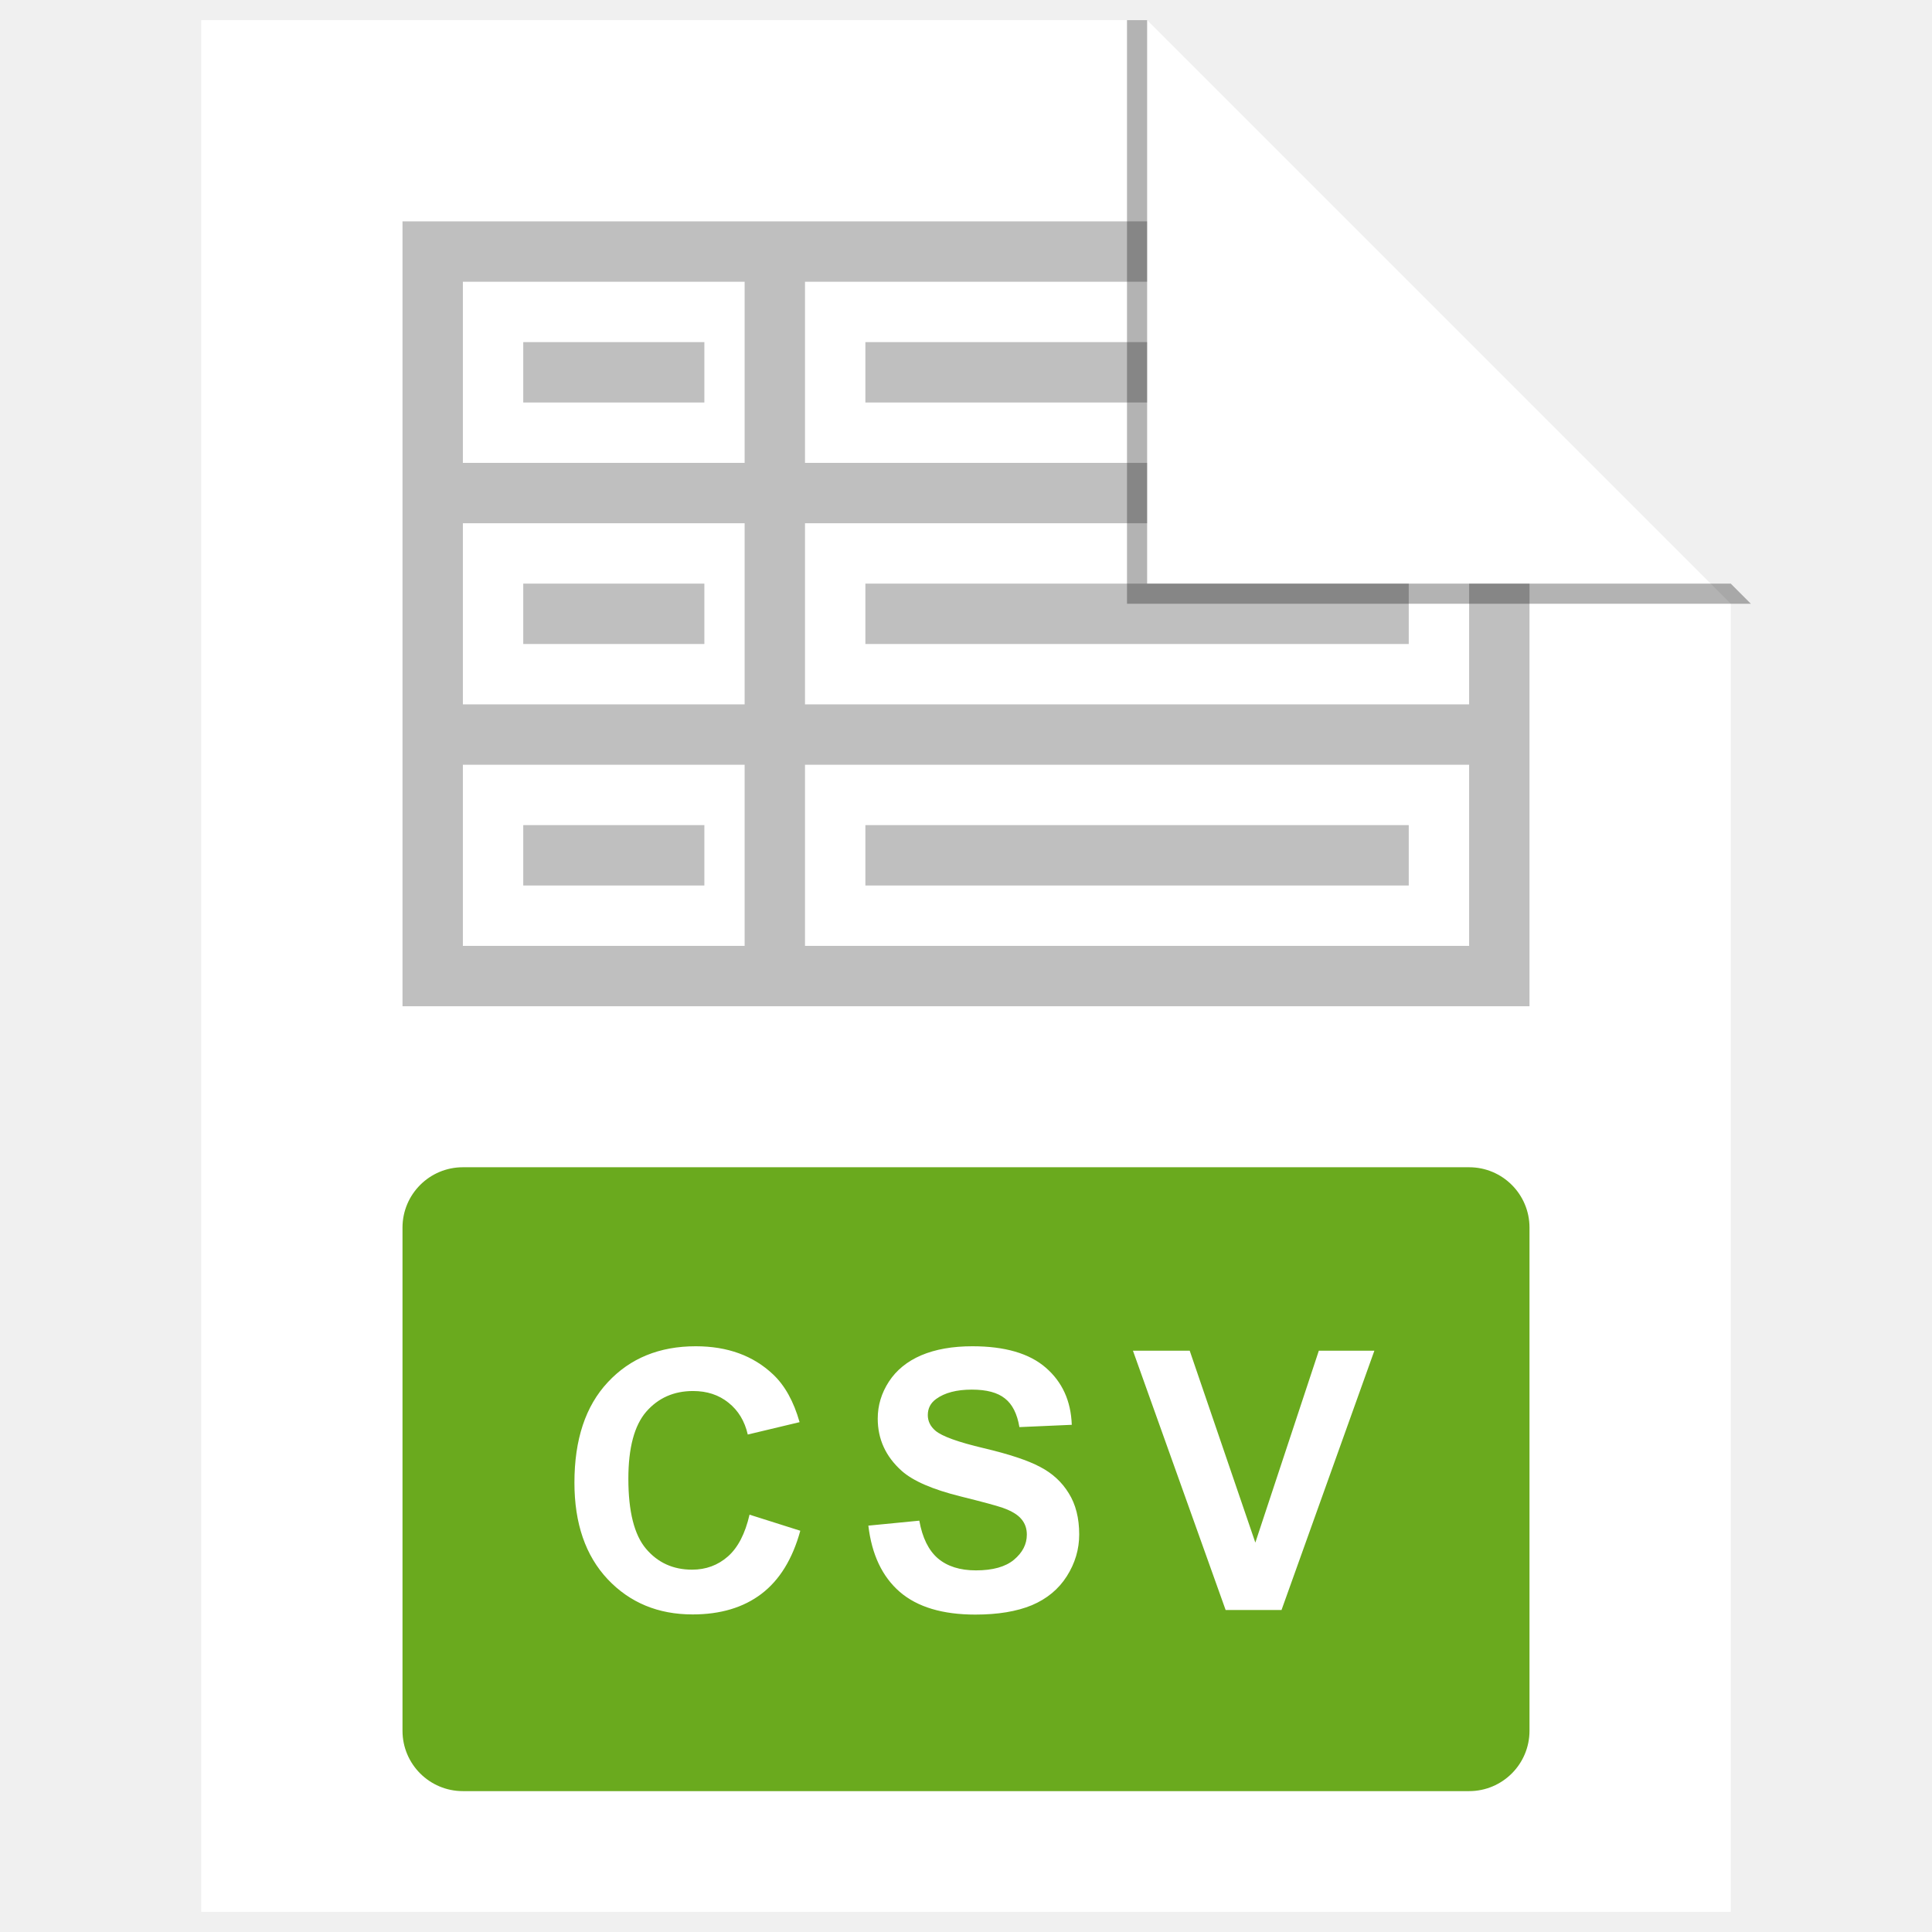
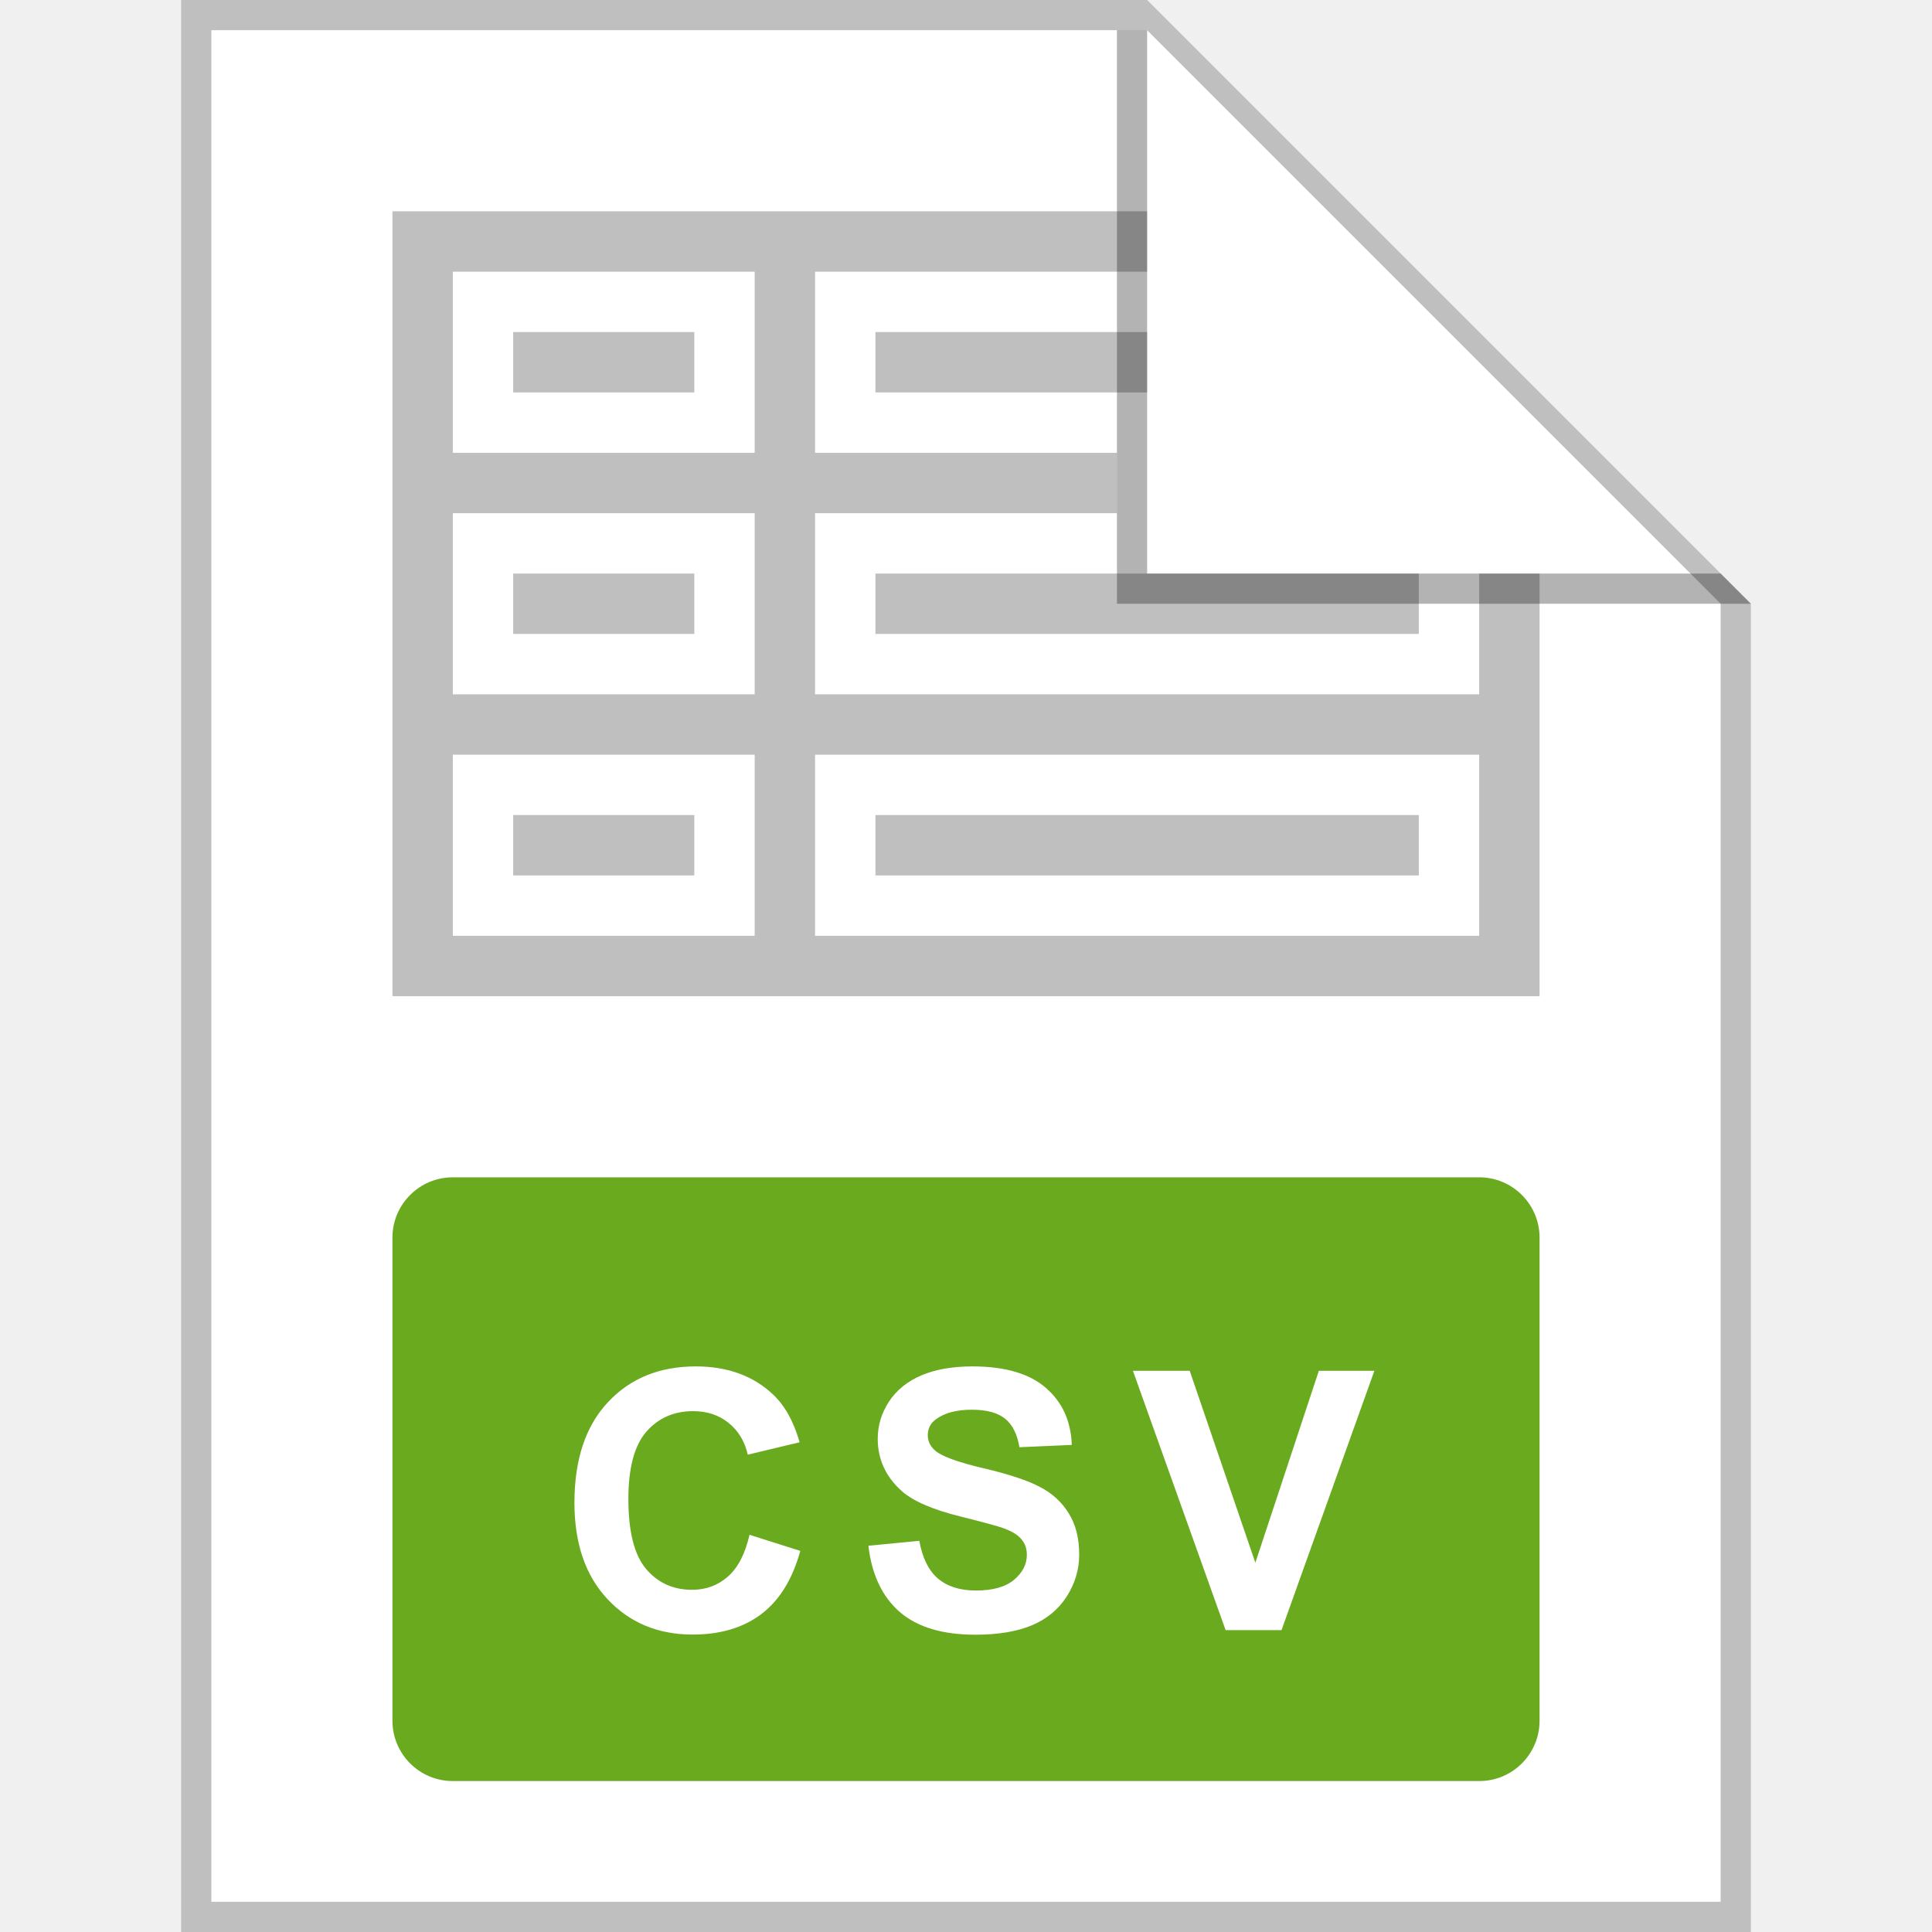
- <svg xmlns="http://www.w3.org/2000/svg" width="96" height="96" viewBox="0 0 96 96" fill="none">
-   <g clip-path="url(#clip0)">
-     <path d="M10 1H57L86 30V95H10V1Z" fill="white" />
-     <path fill-rule="evenodd" clip-rule="evenodd" d="M23 58C21.343 58 20 59.343 20 61V86C20 87.657 21.343 89 23 89H73C74.657 89 76 87.657 76 86V61C76 59.343 74.657 58 73 58H23ZM37.244 75.263L39.766 76.062C39.38 77.469 38.735 78.515 37.833 79.2C36.936 79.88 35.797 80.22 34.414 80.22C32.703 80.22 31.297 79.637 30.195 78.471C29.094 77.299 28.543 75.699 28.543 73.672C28.543 71.527 29.096 69.863 30.204 68.68C31.311 67.49 32.767 66.895 34.572 66.895C36.148 66.895 37.428 67.361 38.413 68.293C38.999 68.844 39.438 69.635 39.731 70.666L37.156 71.281C37.004 70.613 36.684 70.086 36.198 69.699C35.718 69.312 35.132 69.119 34.44 69.119C33.485 69.119 32.709 69.462 32.111 70.147C31.519 70.833 31.223 71.943 31.223 73.478C31.223 75.107 31.516 76.268 32.102 76.959C32.688 77.65 33.45 77.996 34.388 77.996C35.079 77.996 35.674 77.776 36.172 77.337C36.67 76.897 37.027 76.206 37.244 75.263ZM43.148 75.808L45.68 75.561C45.832 76.411 46.14 77.035 46.602 77.434C47.071 77.832 47.701 78.031 48.492 78.031C49.33 78.031 49.96 77.856 50.382 77.504C50.81 77.147 51.023 76.731 51.023 76.256C51.023 75.951 50.933 75.693 50.751 75.482C50.575 75.266 50.265 75.078 49.819 74.92C49.515 74.814 48.82 74.627 47.736 74.357C46.342 74.012 45.363 73.587 44.801 73.083C44.01 72.374 43.614 71.51 43.614 70.49C43.614 69.834 43.799 69.222 44.168 68.653C44.543 68.079 45.079 67.643 45.776 67.344C46.48 67.045 47.326 66.895 48.316 66.895C49.934 66.895 51.149 67.25 51.964 67.959C52.784 68.668 53.215 69.614 53.256 70.798L50.654 70.912C50.543 70.25 50.303 69.775 49.934 69.488C49.57 69.195 49.023 69.049 48.29 69.049C47.534 69.049 46.942 69.204 46.515 69.515C46.239 69.714 46.102 69.981 46.102 70.314C46.102 70.619 46.23 70.88 46.488 71.097C46.816 71.372 47.613 71.659 48.879 71.958C50.145 72.257 51.079 72.567 51.683 72.89C52.292 73.206 52.767 73.643 53.106 74.199C53.452 74.75 53.625 75.433 53.625 76.247C53.625 76.985 53.42 77.677 53.01 78.321C52.6 78.966 52.02 79.446 51.27 79.763C50.52 80.073 49.585 80.228 48.466 80.228C46.837 80.228 45.586 79.853 44.713 79.103C43.84 78.348 43.318 77.249 43.148 75.808ZM56.295 67.115L60.901 80H63.678L68.292 67.115H65.532L62.377 76.651L59.116 67.115H56.295Z" fill="#6AAA1E" />
-     <path d="M26 17H35V20H26V17Z" fill="#BFBFBF" />
-     <path d="M35 29H26V32H35V29Z" fill="#BFBFBF" />
-     <path d="M26 41H35V44H26V41Z" fill="#BFBFBF" />
-     <path d="M43 41H70V44H43V41Z" fill="#BFBFBF" />
-     <path fill-rule="evenodd" clip-rule="evenodd" d="M20 11H57V14H40V23H57V26H40V35H73V29H76V50H20V11ZM23 23V14H37V23H23ZM23 35V26H37V35H23ZM23 47V38H37V47H23ZM40 47V38H73V47H40Z" fill="#BFBFBF" />
-     <path d="M70 29H43V32H70V29Z" fill="#BFBFBF" />
-     <path d="M57 17V20H43V17H57Z" fill="#BFBFBF" />
-     <path opacity="0.3" d="M56 30V1H57V29H86L87 30H56Z" fill="black" />
-   </g>
-   <defs>
-     <clipPath id="clip0">
-       <rect width="96" height="96" fill="white" />
-     </clipPath>
-   </defs>
+ <svg xmlns="http://www.w3.org/2000/svg" width="64" height="64" viewBox="0 0 64 64" fill="none">
+   <path d="M7 1H38L57 20V63H7V1Z" fill="white" />
+   <path fill-rule="evenodd" clip-rule="evenodd" d="M7 63H57V20L38 1H7V63ZM38 0H6V64H58V20L38 0Z" fill="#BFBFBF" />
+   <path fill-rule="evenodd" clip-rule="evenodd" d="M15 39C13.895 39 13 39.895 13 41V57C13 58.105 13.895 59 15 59H49C50.105 59 51 58.105 51 57V41C51 39.895 50.105 39 49 39H15ZM24.829 50.842L26.511 51.375C26.253 52.312 25.823 53.01 25.222 53.467C24.624 53.92 23.864 54.147 22.943 54.147C21.802 54.147 20.864 53.758 20.13 52.98C19.396 52.199 19.029 51.133 19.029 49.781C19.029 48.352 19.398 47.242 20.136 46.453C20.874 45.66 21.845 45.264 23.048 45.264C24.099 45.264 24.952 45.574 25.609 46.195C25.999 46.562 26.292 47.09 26.488 47.777L24.771 48.188C24.669 47.742 24.456 47.391 24.132 47.133C23.812 46.875 23.421 46.746 22.96 46.746C22.323 46.746 21.806 46.975 21.407 47.432C21.013 47.889 20.816 48.629 20.816 49.652C20.816 50.738 21.011 51.512 21.402 51.973C21.792 52.434 22.3 52.664 22.925 52.664C23.386 52.664 23.782 52.518 24.114 52.225C24.447 51.932 24.685 51.471 24.829 50.842ZM28.766 51.205L30.453 51.041C30.555 51.607 30.76 52.023 31.068 52.289C31.381 52.555 31.801 52.688 32.328 52.688C32.887 52.688 33.307 52.57 33.588 52.336C33.873 52.098 34.016 51.82 34.016 51.504C34.016 51.301 33.955 51.129 33.834 50.988C33.717 50.844 33.51 50.719 33.213 50.613C33.01 50.543 32.547 50.418 31.824 50.238C30.895 50.008 30.242 49.725 29.867 49.389C29.34 48.916 29.076 48.34 29.076 47.66C29.076 47.223 29.199 46.815 29.445 46.435C29.695 46.053 30.053 45.762 30.518 45.562C30.986 45.363 31.551 45.264 32.211 45.264C33.289 45.264 34.1 45.5 34.643 45.973C35.19 46.445 35.477 47.076 35.504 47.865L33.77 47.941C33.695 47.5 33.535 47.184 33.289 46.992C33.047 46.797 32.682 46.699 32.193 46.699C31.689 46.699 31.295 46.803 31.01 47.01C30.826 47.143 30.734 47.32 30.734 47.543C30.734 47.746 30.82 47.92 30.992 48.065C31.211 48.248 31.742 48.44 32.586 48.639C33.43 48.838 34.053 49.045 34.455 49.26C34.861 49.471 35.178 49.762 35.404 50.133C35.635 50.5 35.75 50.955 35.75 51.498C35.75 51.99 35.613 52.451 35.34 52.881C35.066 53.31 34.68 53.631 34.18 53.842C33.68 54.049 33.057 54.152 32.31 54.152C31.225 54.152 30.391 53.902 29.809 53.402C29.227 52.898 28.879 52.166 28.766 51.205ZM37.53 45.41L40.6 54H42.452L45.528 45.41H43.688L41.585 51.768L39.411 45.41H37.53Z" fill="#6AAA1E" />
+   <path fill-rule="evenodd" clip-rule="evenodd" d="M13 33L13 7L38 7V9H27V15H37V17H27V23L49 23V19H51V33H13ZM49 25H27L27 31L49 31V25ZM25 31L25 25H15L15 31L25 31ZM15 23H25L25 17L15 17L15 23ZM15 15L25 15V9L15 9L15 15Z" fill="#BFBFBF" />
+   <path fill-rule="evenodd" clip-rule="evenodd" d="M23 29H17V27H23V29Z" fill="#BFBFBF" />
+   <path fill-rule="evenodd" clip-rule="evenodd" d="M23 21H17V19H23V21Z" fill="#BFBFBF" />
+   <path fill-rule="evenodd" clip-rule="evenodd" d="M23 13H17V11H23V13Z" fill="#BFBFBF" />
+   <path fill-rule="evenodd" clip-rule="evenodd" d="M47 29H29V27H47L47 29Z" fill="#BFBFBF" />
+   <path fill-rule="evenodd" clip-rule="evenodd" d="M47 21L29 21V19L47 19V21Z" fill="#BFBFBF" />
+   <path fill-rule="evenodd" clip-rule="evenodd" d="M38 13H29V11H38V13Z" fill="#BFBFBF" />
+   <path opacity="0.3" d="M37 20V1H38V19H57L58 20H37Z" fill="black" />
</svg>
